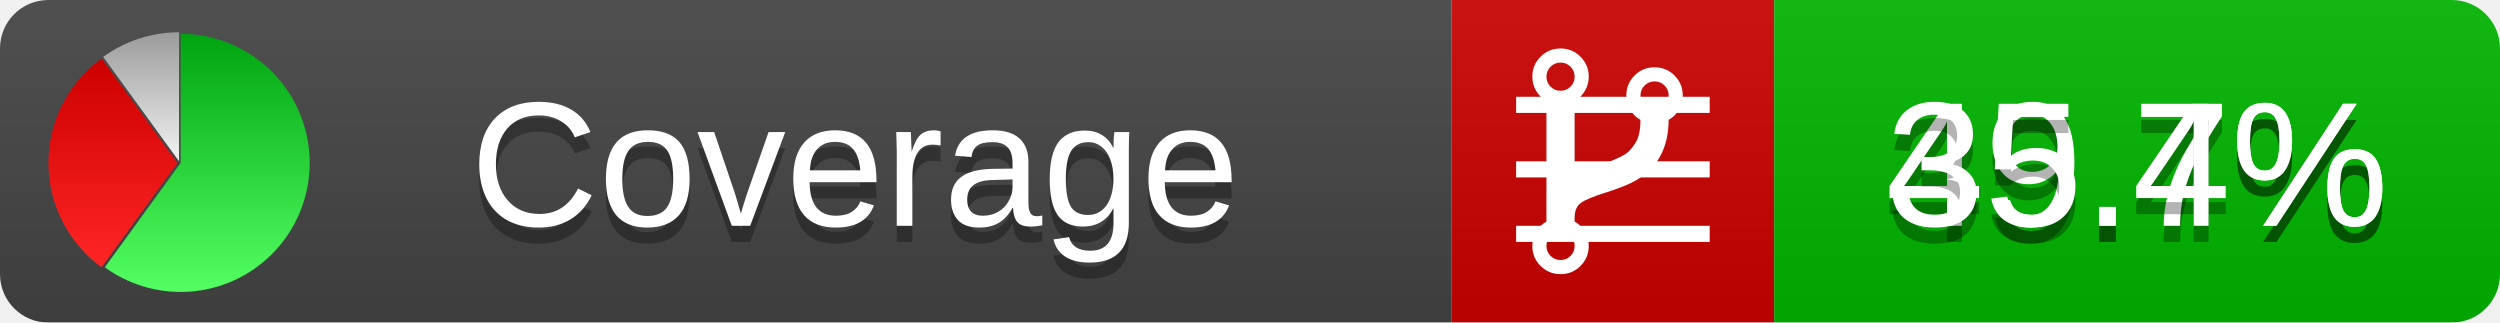
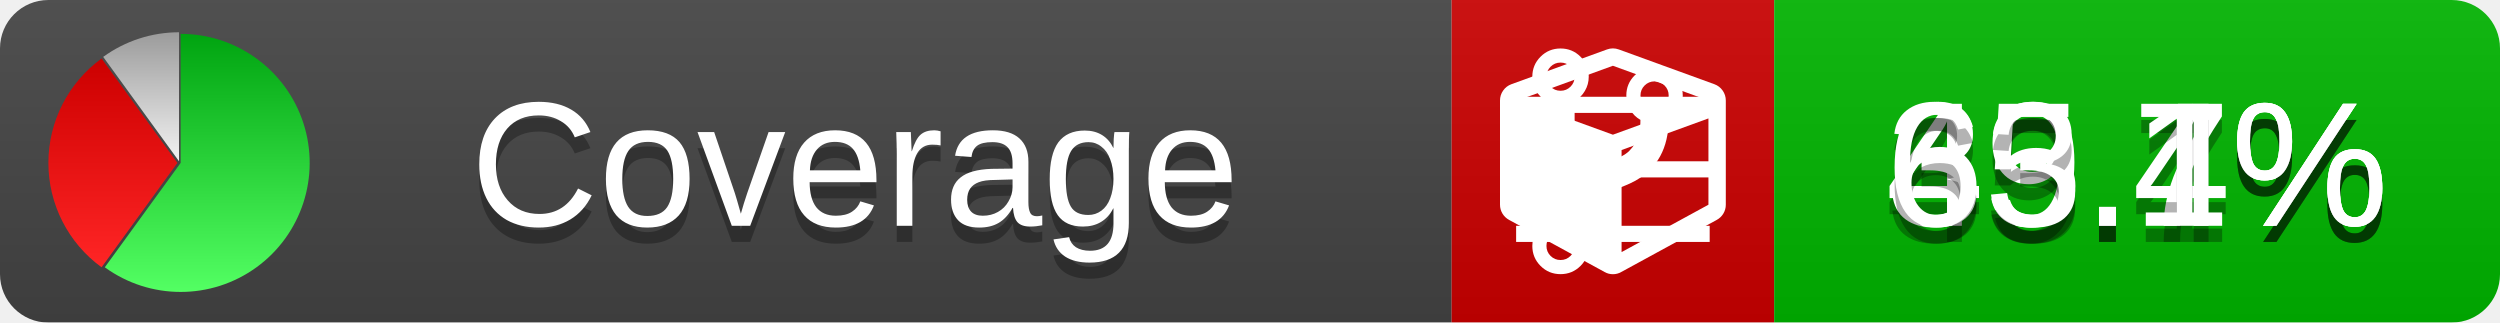
<svg xmlns="http://www.w3.org/2000/svg" xmlns:xlink="http://www.w3.org/1999/xlink" width="155" height="20">
  <style type="text/css">
          
-             @keyframes fadeout {
-               0 % { visibility: visible; opacity: 1; }
-               40% { visibility: visible; opacity: 1; }
-               50% { visibility: hidden; opacity: 0; }
-               90% { visibility: hidden; opacity: 0; }
+             @keyframes fade1 {
+                 0% { visibility: visible; opacity: 1; }
+                27% { visibility: visible; opacity: 1; }
+                33% { visibility: hidden; opacity: 0; }
+                60% { visibility: hidden; opacity: 0; }
+                66% { visibility: hidden; opacity: 0; }
+                93% { visibility: hidden; opacity: 0; }
              100% { visibility: visible; opacity: 1; }
            }
-             @keyframes fadein {
-               0% { visibility: hidden; opacity: 0; }
-               40% { visibility: hidden; opacity: 0; }
-               50% { visibility: visible; opacity: 1; }
-               90% { visibility: visible; opacity: 1; }
+             @keyframes fade2 {
+                 0% { visibility: hidden; opacity: 0; }
+                27% { visibility: hidden; opacity: 0; }
+                33% { visibility: visible; opacity: 1; }
+                60% { visibility: visible; opacity: 1; }
+                66% { visibility: hidden; opacity: 0; }
+                93% { visibility: hidden; opacity: 0; }
+               100% { visibility: hidden; opacity: 0; }
+             }
+             @keyframes fade3 {
+                 0% { visibility: hidden; opacity: 0; }
+                27% { visibility: hidden; opacity: 0; }
+                33% { visibility: hidden; opacity: 0; }
+                60% { visibility: hidden; opacity: 0; }
+                66% { visibility: visible; opacity: 1; }
+                93% { visibility: visible; opacity: 1; }
              100% { visibility: hidden; opacity: 0; }
            }
            .linecoverage {
-                 animation-duration: 10s;
-                 animation-name: fadeout;
+                 animation-duration: 15s;
+                 animation-name: fade1;
                animation-iteration-count: infinite;
            }
            .branchcoverage {
-                 animation-duration: 10s;
-                 animation-name: fadein;
+                 animation-duration: 15s;
+                 animation-name: fade2;
+                 animation-iteration-count: infinite;
+             }
+             .methodcoverage {
+                 animation-duration: 15s;
+                 animation-name: fade3;
                animation-iteration-count: infinite;
            }
          
    </style>
  <defs>
    <linearGradient id="gradient" x2="0" y2="100%">
      <stop offset="0" stop-color="#bbb" stop-opacity=".1" />
      <stop offset="1" stop-opacity=".1" />
    </linearGradient>
    <linearGradient id="green" x2="0" y2="100%">
      <stop offset="0" stop-color="#00A410" />
      <stop offset="1" stop-color="#53FF63" />
    </linearGradient>
    <linearGradient id="red" x2="0" y2="100%">
      <stop offset="0" stop-color="#C00" />
      <stop offset="1" stop-color="#FF2525" />
    </linearGradient>
    <linearGradient id="gray" x2="0" y2="100%">
      <stop offset="0" stop-color="#9B9B9B" />
      <stop offset="1" stop-color="#F3F3F3" />
    </linearGradient>
    <mask id="mask">
      <rect width="155" height="20" rx="3" fill="#fff" />
    </mask>
    <g id="icon">
      <path style="fill:url(#green);" d="M205,202.5 l0,-200 a200,200 0 1,1 -117.558,361.803 z" />
      <path style="fill:url(#red);" d="M200,202.5 l-117.558,161.803 a200,200 0 0,1 0,-323.607 z" />
      <path style="fill:url(#gray);" d="M202.5,200 l-117.558,-161.803 a200,200 0 0,1 117.558,-38.196 z" />
    </g>
  </defs>
  <g mask="url(#mask)">
    <rect x="0" y="0" width="90" height="20" fill="#444" />
    <rect x="90" y="0" width="20" height="20" fill="#c00" />
    <rect x="110" y="0" width="45" height="20" fill="#00B600" />
    <rect x="0" y="0" width="155" height="20" fill="url(#gradient)" />
  </g>
  <g>
    <path class="linecoverage" stroke="#fff" d="M94 6.5 h12 M94 10.5 h12 M94 14.5 h12" />
    <path class="branchcoverage" fill="#fff" d="m 97.628,15.247 q 0,-0.364 -0.255,-0.619 -0.255,-0.255 -0.619,-0.255 -0.364,0 -0.619,0.255 -0.255,0.255 -0.255,0.619 0,0.364 0.255,0.619 0.255,0.255 0.619,0.255 0.364,0 0.619,-0.255 0.255,-0.255 0.255,-0.619 z m 0,-10.493 q 0,-0.364 -0.255,-0.619 -0.255,-0.255 -0.619,-0.255 -0.364,0 -0.619,0.255 -0.255,0.255 -0.255,0.619 0,0.364 0.255,0.619 0.255,0.255 0.619,0.255 0.364,0 0.619,-0.255 0.255,-0.255 0.255,-0.619 z m 5.83,1.166 q 0,-0.364 -0.255,-0.619 -0.255,-0.255 -0.619,-0.255 -0.364,0 -0.619,0.255 -0.255,0.255 -0.255,0.619 0,0.364 0.255,0.619 0.255,0.255 0.619,0.255 0.364,0 0.619,-0.255 0.255,-0.255 0.255,-0.619 z m 0.874,0 q 0,0.474 -0.237,0.879 -0.237,0.405 -0.638,0.633 -0.018,2.614 -2.059,3.771 -0.619,0.346 -1.849,0.738 -1.166,0.364 -1.544,0.647 -0.378,0.282 -0.378,0.911 l 0,0.237 q 0.401,0.228 0.638,0.633 0.237,0.405 0.237,0.879 0,0.729 -0.51,1.239 -0.51,0.51 -1.239,0.51 -0.729,0 -1.239,-0.51 -0.51,-0.51 -0.51,-1.239 0,-0.474 0.237,-0.879 0.237,-0.405 0.638,-0.633 l 0,-7.469 q -0.401,-0.228 -0.638,-0.633 -0.237,-0.405 -0.237,-0.879 0,-0.729 0.51,-1.239 0.51,-0.51 1.239,-0.51 0.729,0 1.239,0.51 0.51,0.51 0.51,1.239 0,0.474 -0.237,0.879 -0.237,0.405 -0.638,0.633 l 0,4.527 q 0.492,-0.237 1.403,-0.519 0.501,-0.155 0.797,-0.269 0.296,-0.114 0.642,-0.282 0.346,-0.169 0.537,-0.36 0.191,-0.191 0.369,-0.465 0.178,-0.273 0.255,-0.633 0.077,-0.36 0.077,-0.833 -0.401,-0.228 -0.638,-0.633 -0.237,-0.405 -0.237,-0.879 0,-0.729 0.51,-1.239 0.51,-0.51 1.239,-0.51 0.729,0 1.239,0.51 0.51,0.51 0.51,1.239 z" />
+     <path class="methodcoverage" fill="#fff" d="m 100.538,15.629 5.385,-2.936 v -5.351 l -5.385,1.96 z M 100,8.351 105.873,6.214 100,4.077 94.127,6.214 Z m 7,-2.12 v 6.462 q 0,0.294 -0.151,0.547 -0.151,0.252 -0.412,0.395 l -5.923,3.231 q -0.236,0.135 -0.513,0.135 -0.278,0 -0.513,-0.135 l -5.923,-3.231 Q 93.303,13.492 93.151,13.239 93,12.987 93,12.692 v -6.462 q 0,-0.337 0.194,-0.614 0.194,-0.278 0.513,-0.395 l 5.923,-2.154 q 0.185,-0.067 0.37,-0.067 0.185,0 0.37,0.067 l 5.923,2.154 q 0.32,0.118 0.513,0.395 Q 107,5.894 107,6.231 Z" />
  </g>
  <g fill="#fff" text-anchor="middle" font-family="Verdana,Arial,Geneva,sans-serif" font-size="11">
    <a xlink:href="https://github.com/danielpalme/ReportGenerator" target="_top">
      <use xlink:href="#icon" transform="translate(3,2) scale(.04)" />
    </a>
    <text x="53" y="15" fill="#010101" fill-opacity=".3">Coverage</text>
    <text x="53" y="14" fill="#fff">Coverage</text>
    <text class="linecoverage" x="132.5" y="15" fill="#010101" fill-opacity=".3">49.7%</text>
    <text class="linecoverage" x="132.5" y="14">49.7%</text>
    <text class="branchcoverage" x="132.5" y="15" fill="#010101" fill-opacity=".3">35.4%</text>
    <text class="branchcoverage" x="132.5" y="14">35.4%</text>
+     <text class="methodcoverage" x="132.5" y="15" fill="#010101" fill-opacity=".3">63.1%</text>
+     <text class="methodcoverage" x="132.5" y="14">63.1%</text>
  </g>
  <g>
    <rect class="linecoverage" x="90" y="0" width="65" height="20" fill-opacity="0" />
    <rect class="branchcoverage" x="90" y="0" width="65" height="20" fill-opacity="0" />
+     <rect class="methodcoverage" x="90" y="0" width="65" height="20" fill-opacity="0" />
  </g>
</svg>
